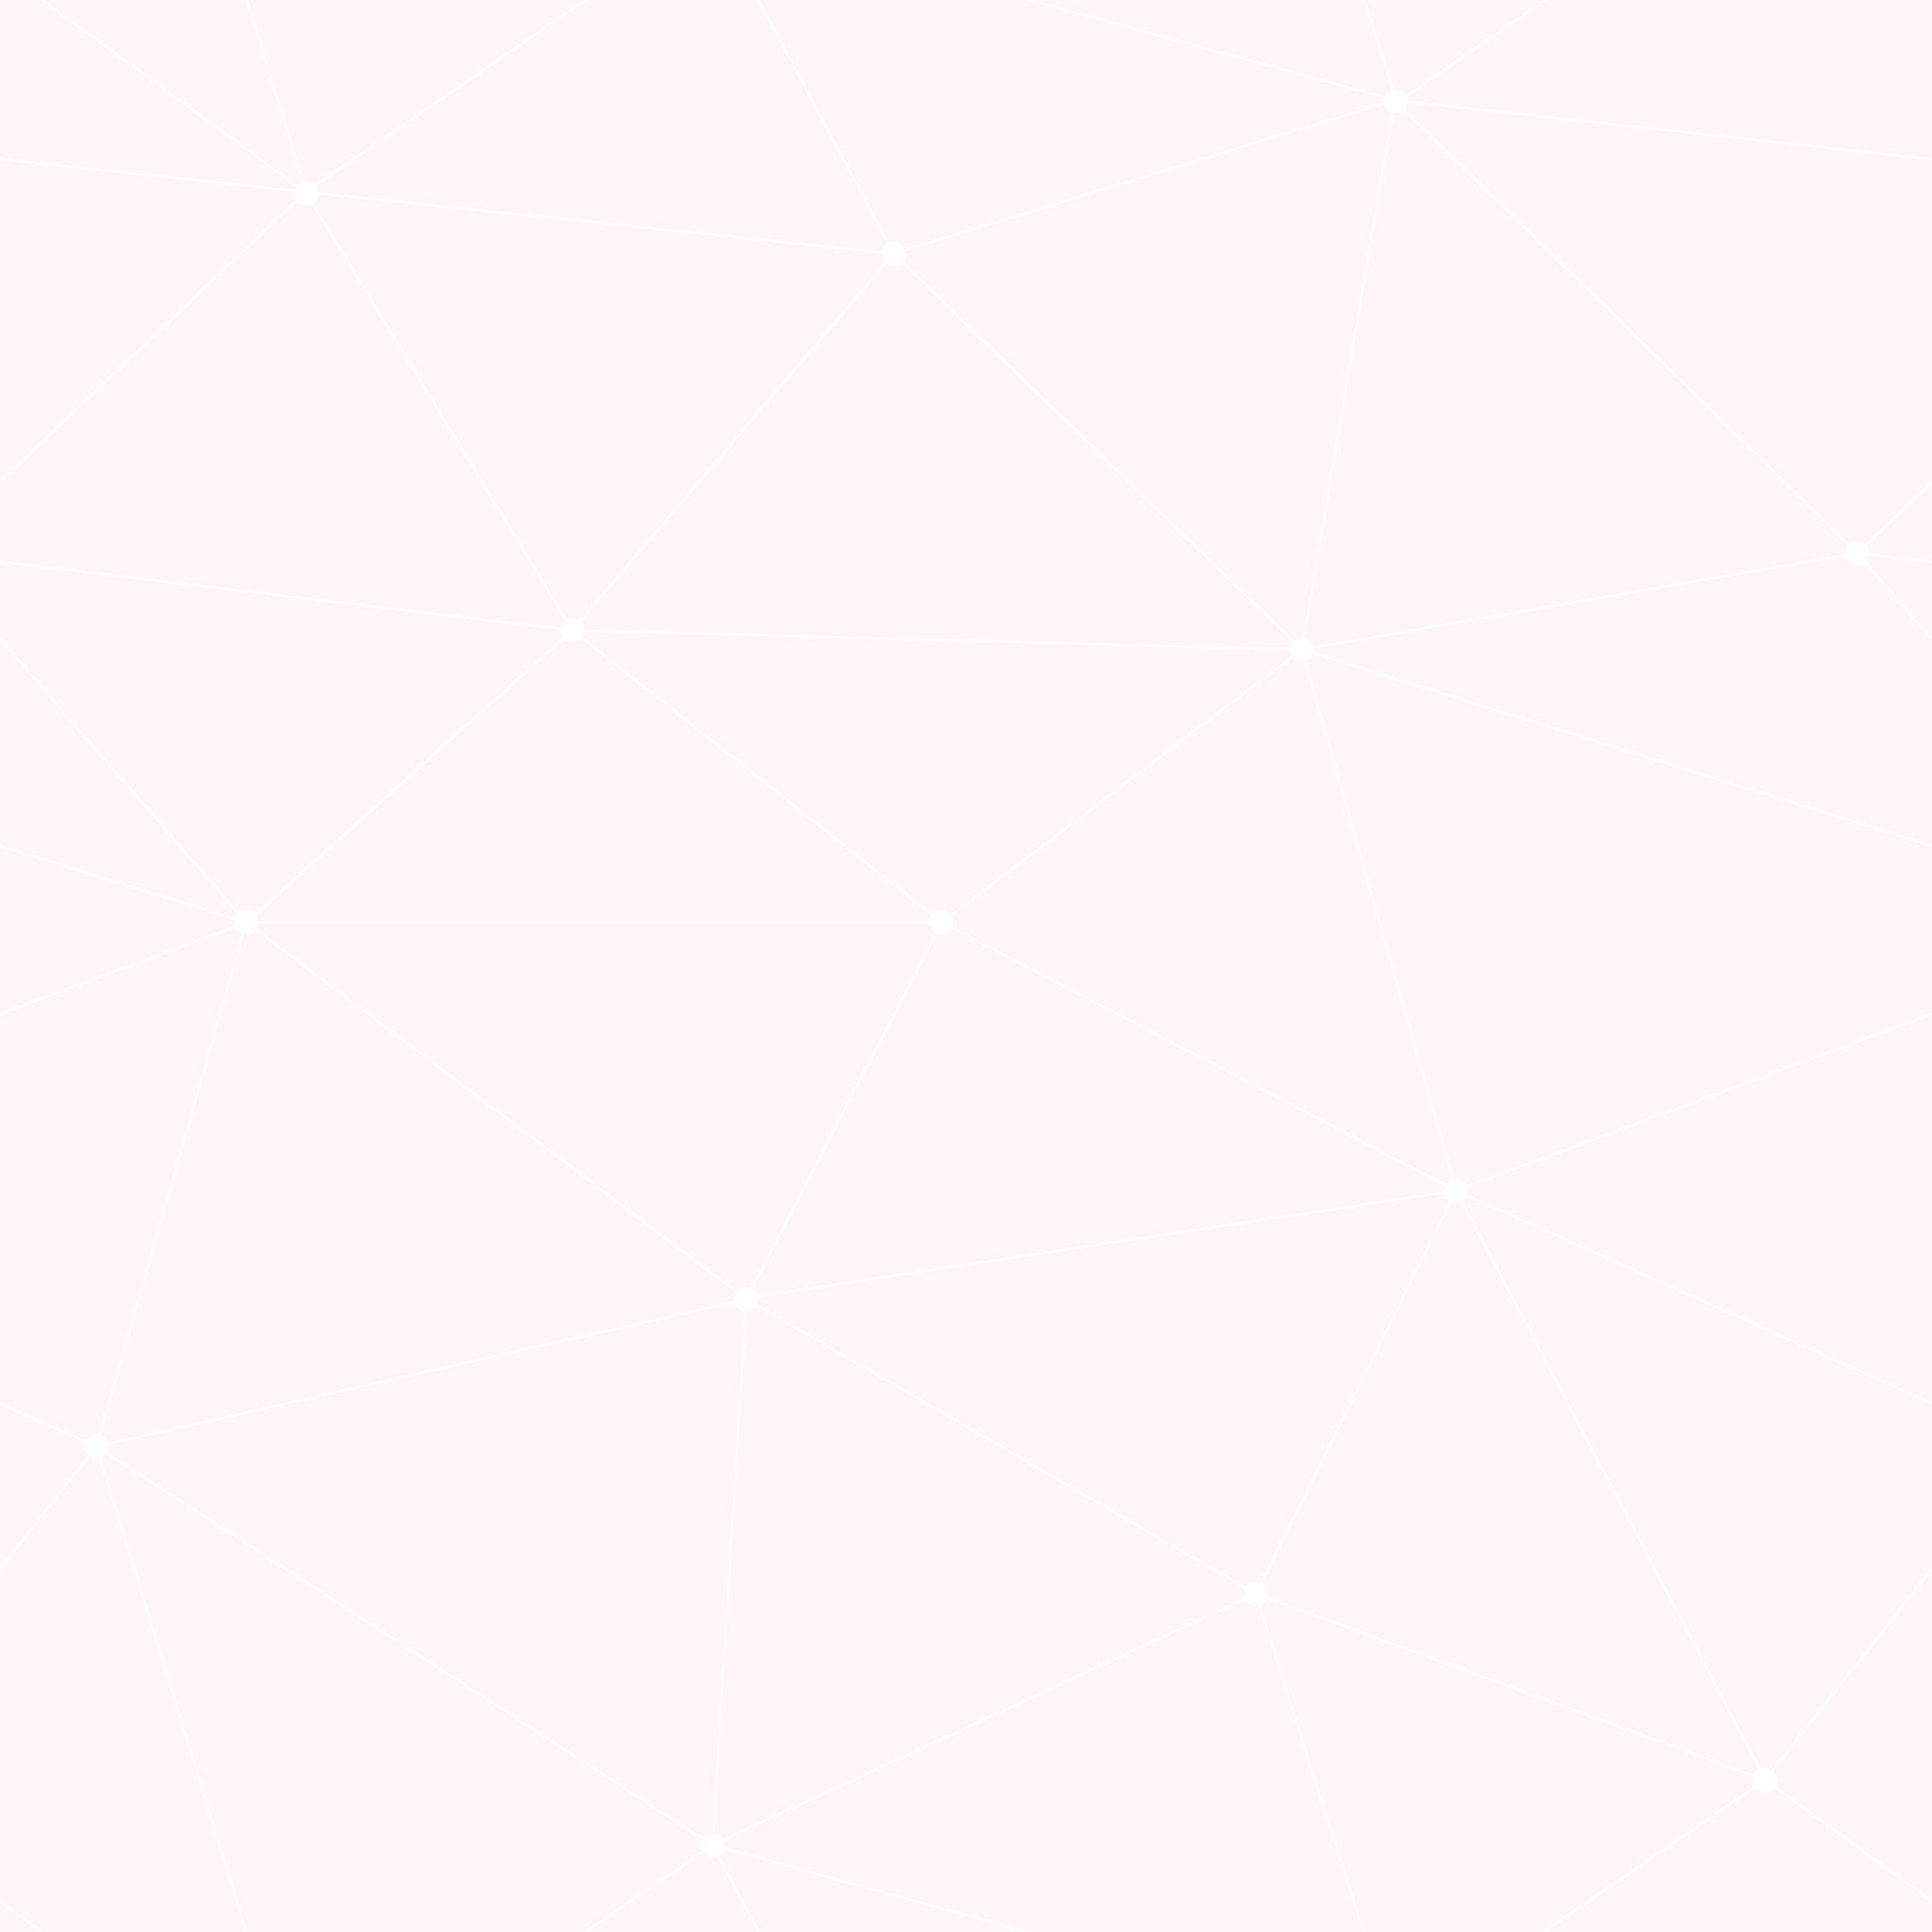
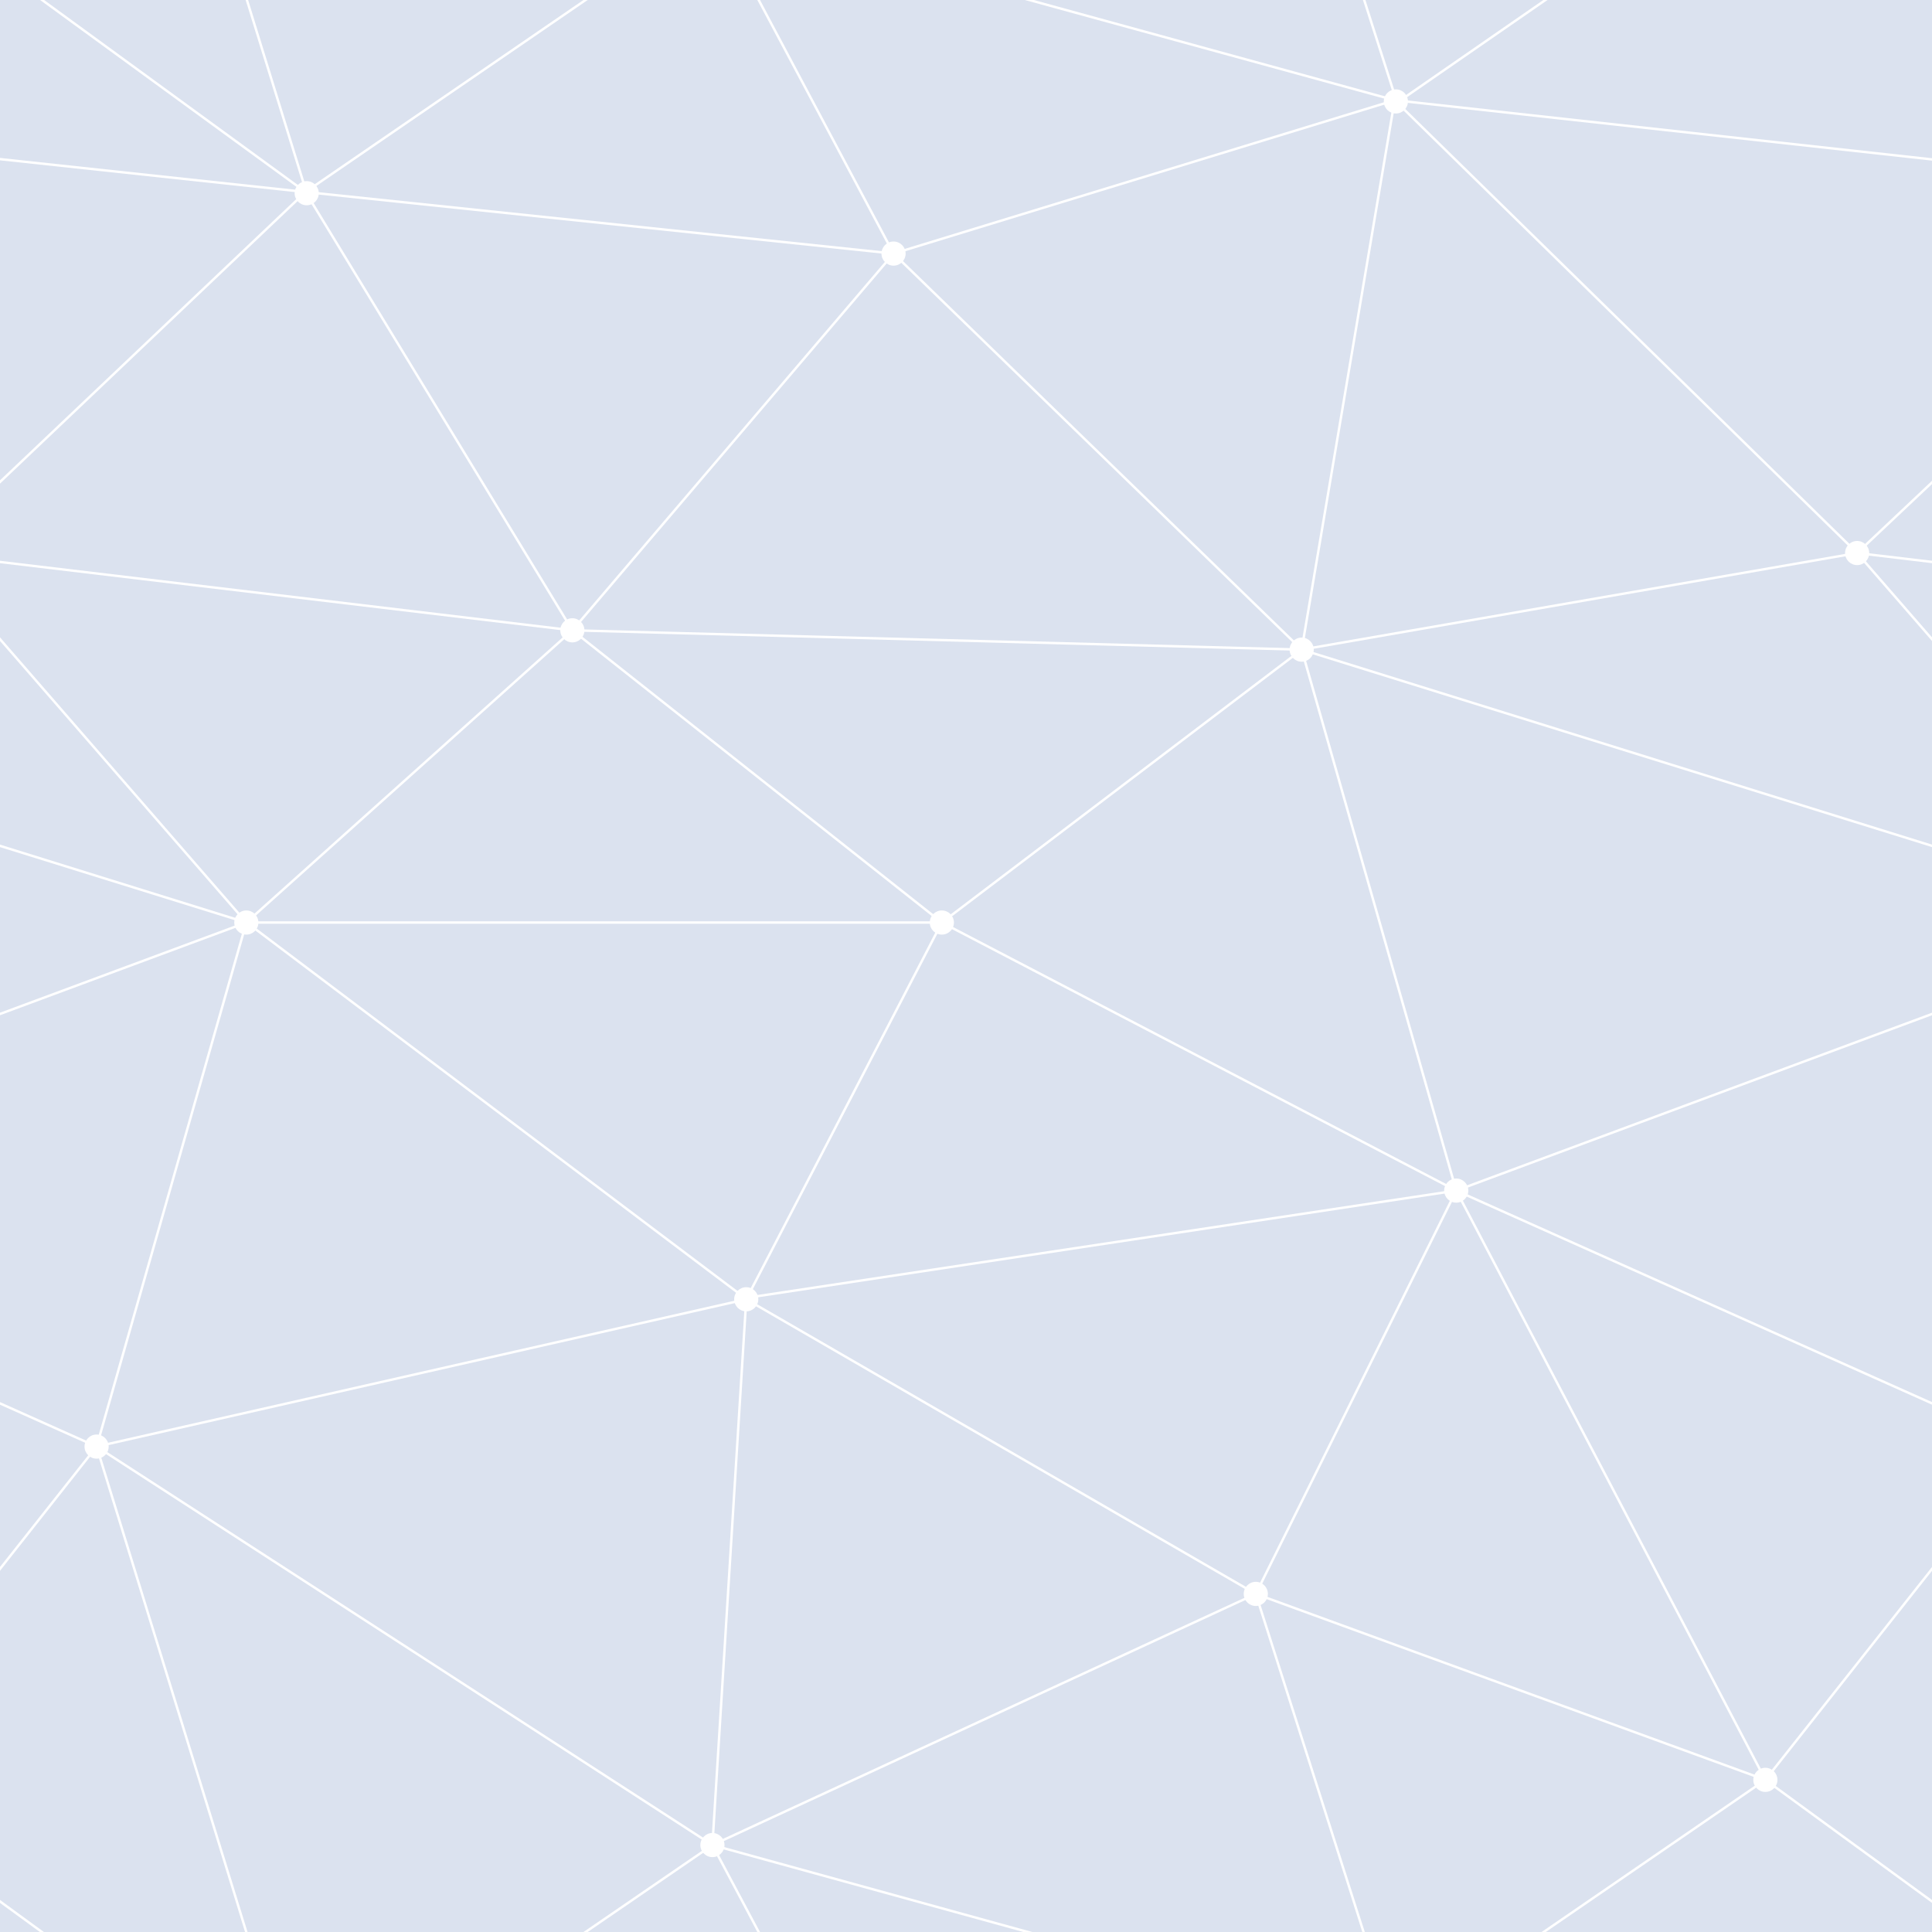
- <svg xmlns="http://www.w3.org/2000/svg" width="400" height="400" viewBox="0 0 800 800">
-   <rect fill="#FFF4F6" width="800" height="800" />
+ <svg xmlns="http://www.w3.org/2000/svg" width="200" height="200" viewBox="0 0 800 800">
+   <rect fill="#DBE2EF" width="800" height="800" />
  <g fill="none" stroke="#FFFFFF" stroke-width="1">
    <path d="M769 229L1037 260.9M927 880L731 737 520 660 309 538 40 599 295 764 126.5 879.5 40 599-197 493 102 382-31 229 126.5 79.5-69-63" />
    <path d="M-31 229L237 261 390 382 603 493 308.5 537.5 101.5 381.5M370 905L295 764" />
    <path d="M520 660L578 842 731 737 840 599 603 493 520 660 295 764 309 538 390 382 539 269 769 229 577.5 41.5 370 105 295 -36 126.5 79.5 237 261 102 382 40 599 -69 737 127 880" />
    <path d="M520-140L578.5 42.5 731-63M603 493L539 269 237 261 370 105M902 382L539 269M390 382L102 382" />
    <path d="M-222 42L126.5 79.5 370 105 539 269 577.5 41.5 927 80 769 229 902 382 603 493 731 737M295-36L577.5 41.5M578 842L295 764M40-201L127 80M102 382L-261 269" />
  </g>
  <g fill="#FFFFFF">
    <circle cx="769" cy="229" r="5" />
    <circle cx="539" cy="269" r="5" />
    <circle cx="603" cy="493" r="5" />
    <circle cx="731" cy="737" r="5" />
    <circle cx="520" cy="660" r="5" />
    <circle cx="309" cy="538" r="5" />
    <circle cx="295" cy="764" r="5" />
    <circle cx="40" cy="599" r="5" />
    <circle cx="102" cy="382" r="5" />
    <circle cx="127" cy="80" r="5" />
    <circle cx="370" cy="105" r="5" />
    <circle cx="578" cy="42" r="5" />
    <circle cx="237" cy="261" r="5" />
    <circle cx="390" cy="382" r="5" />
  </g>
</svg>
